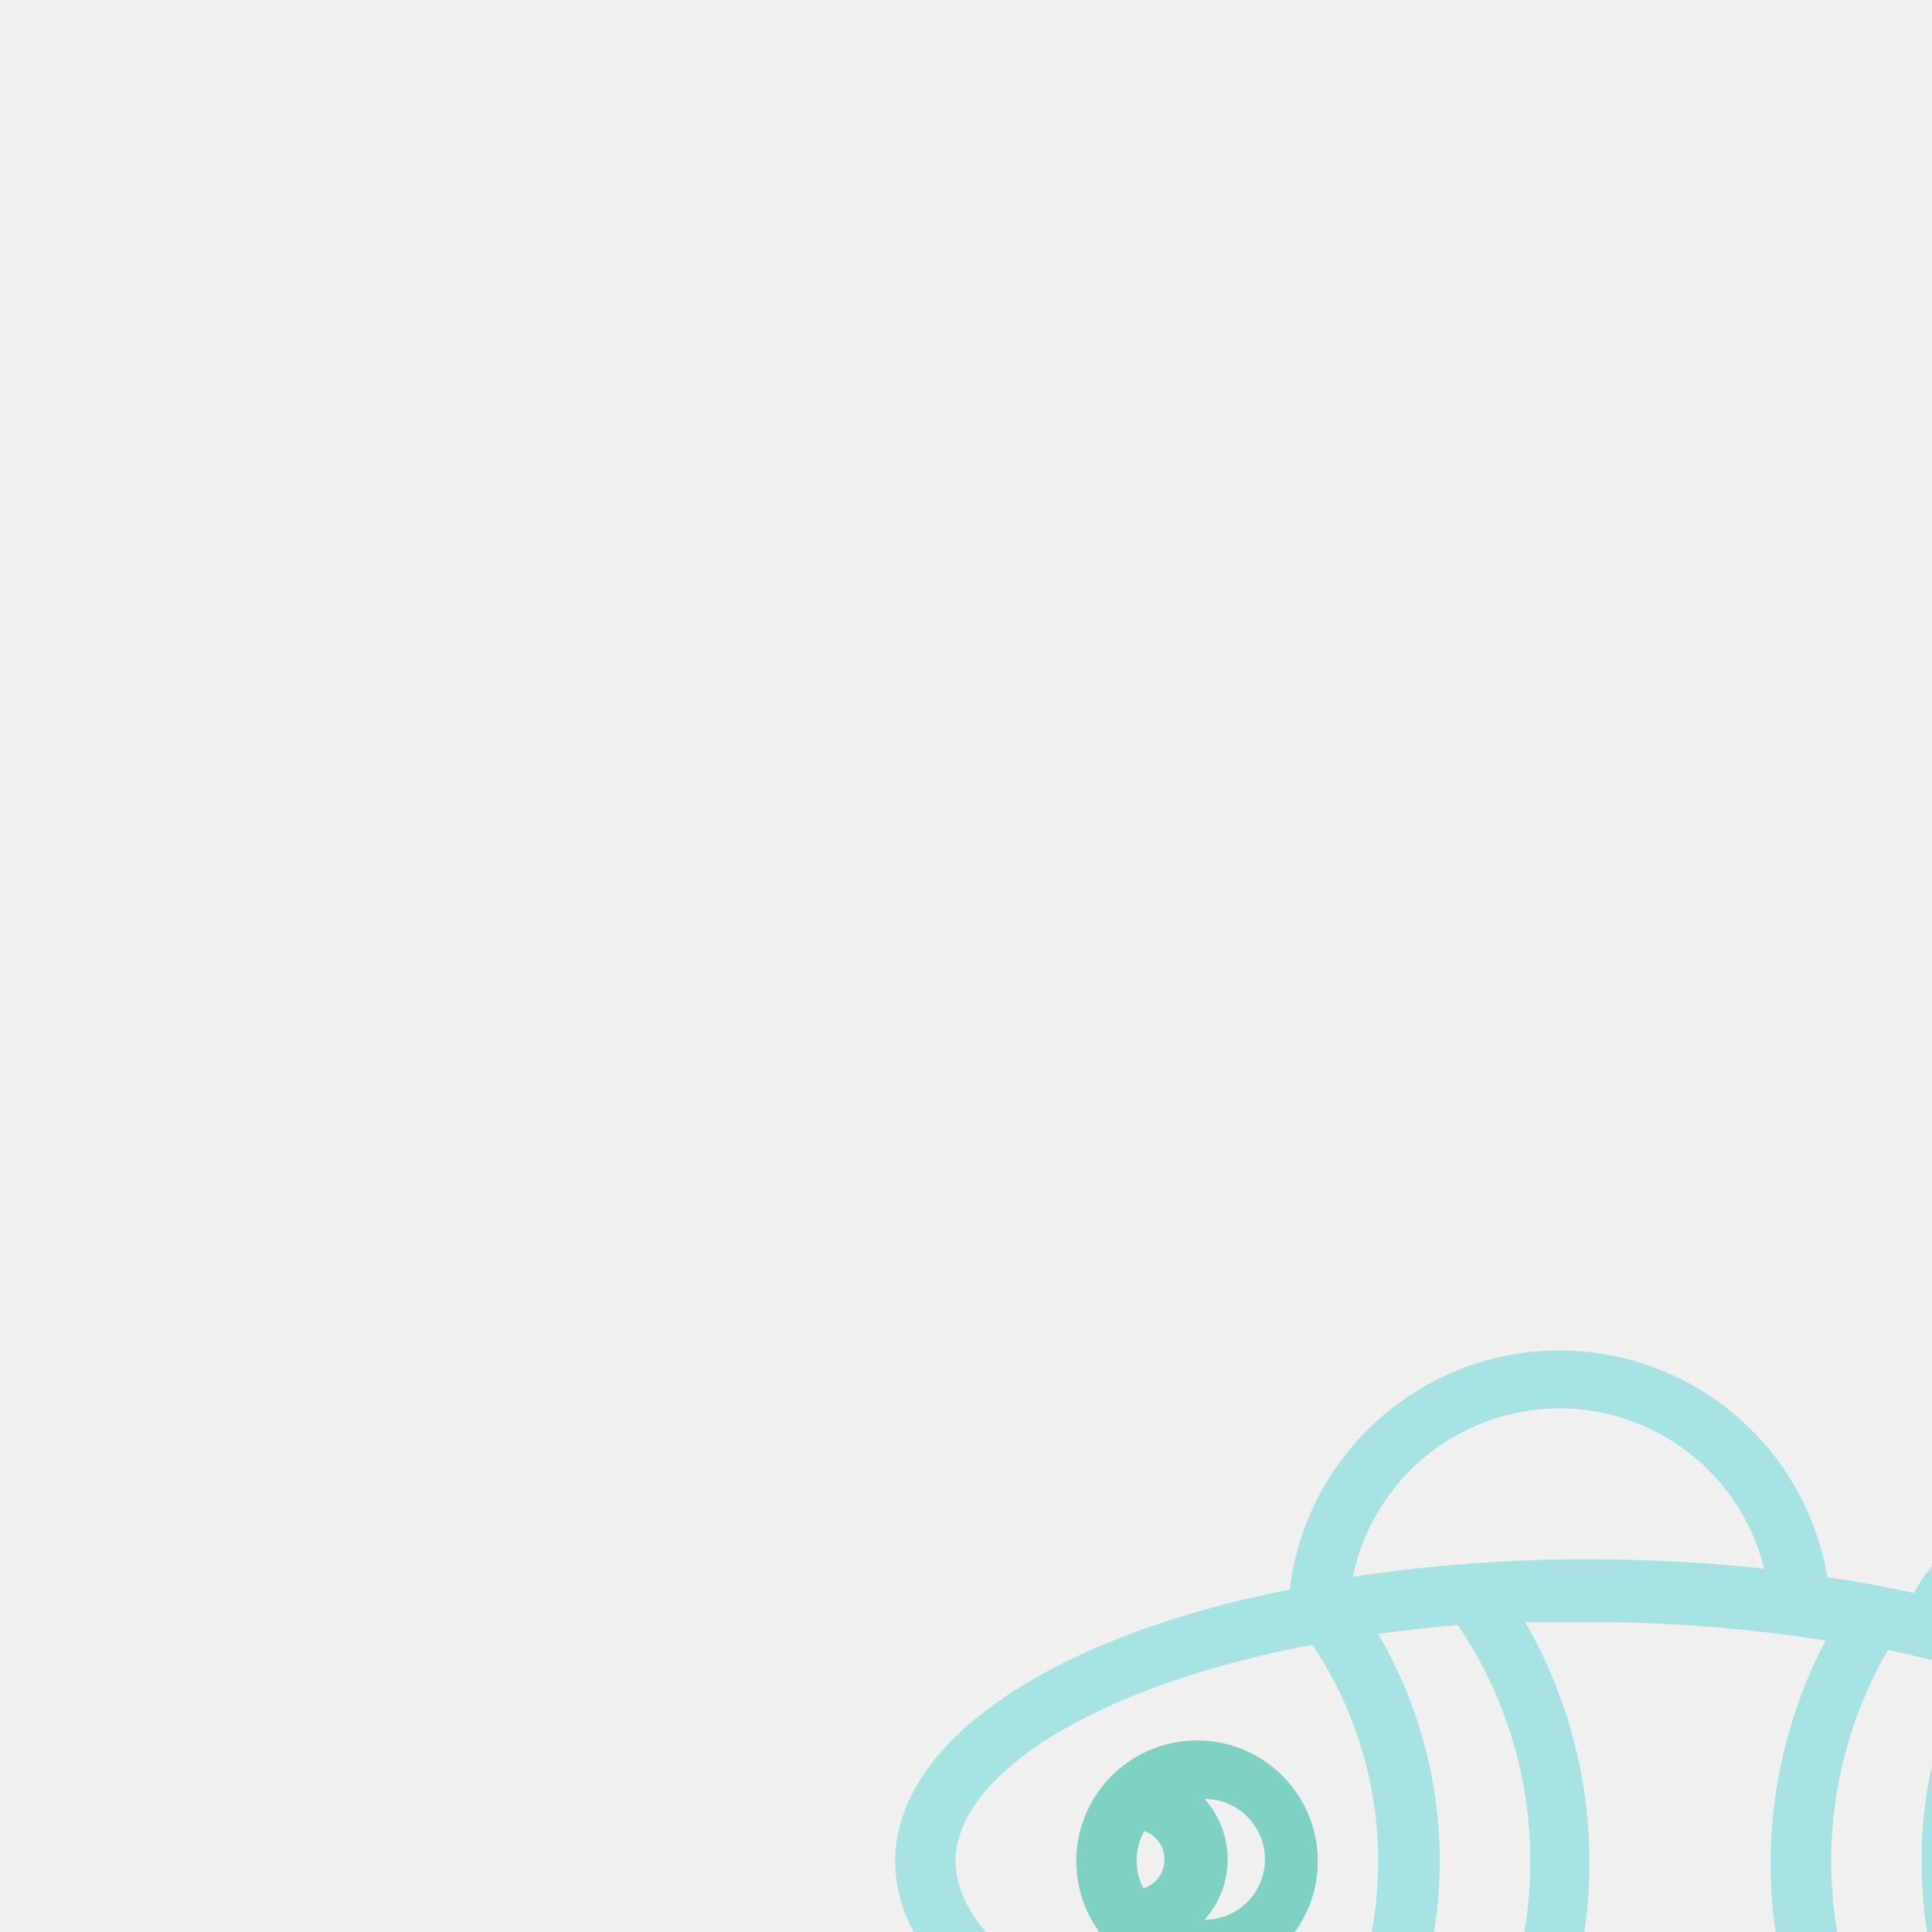
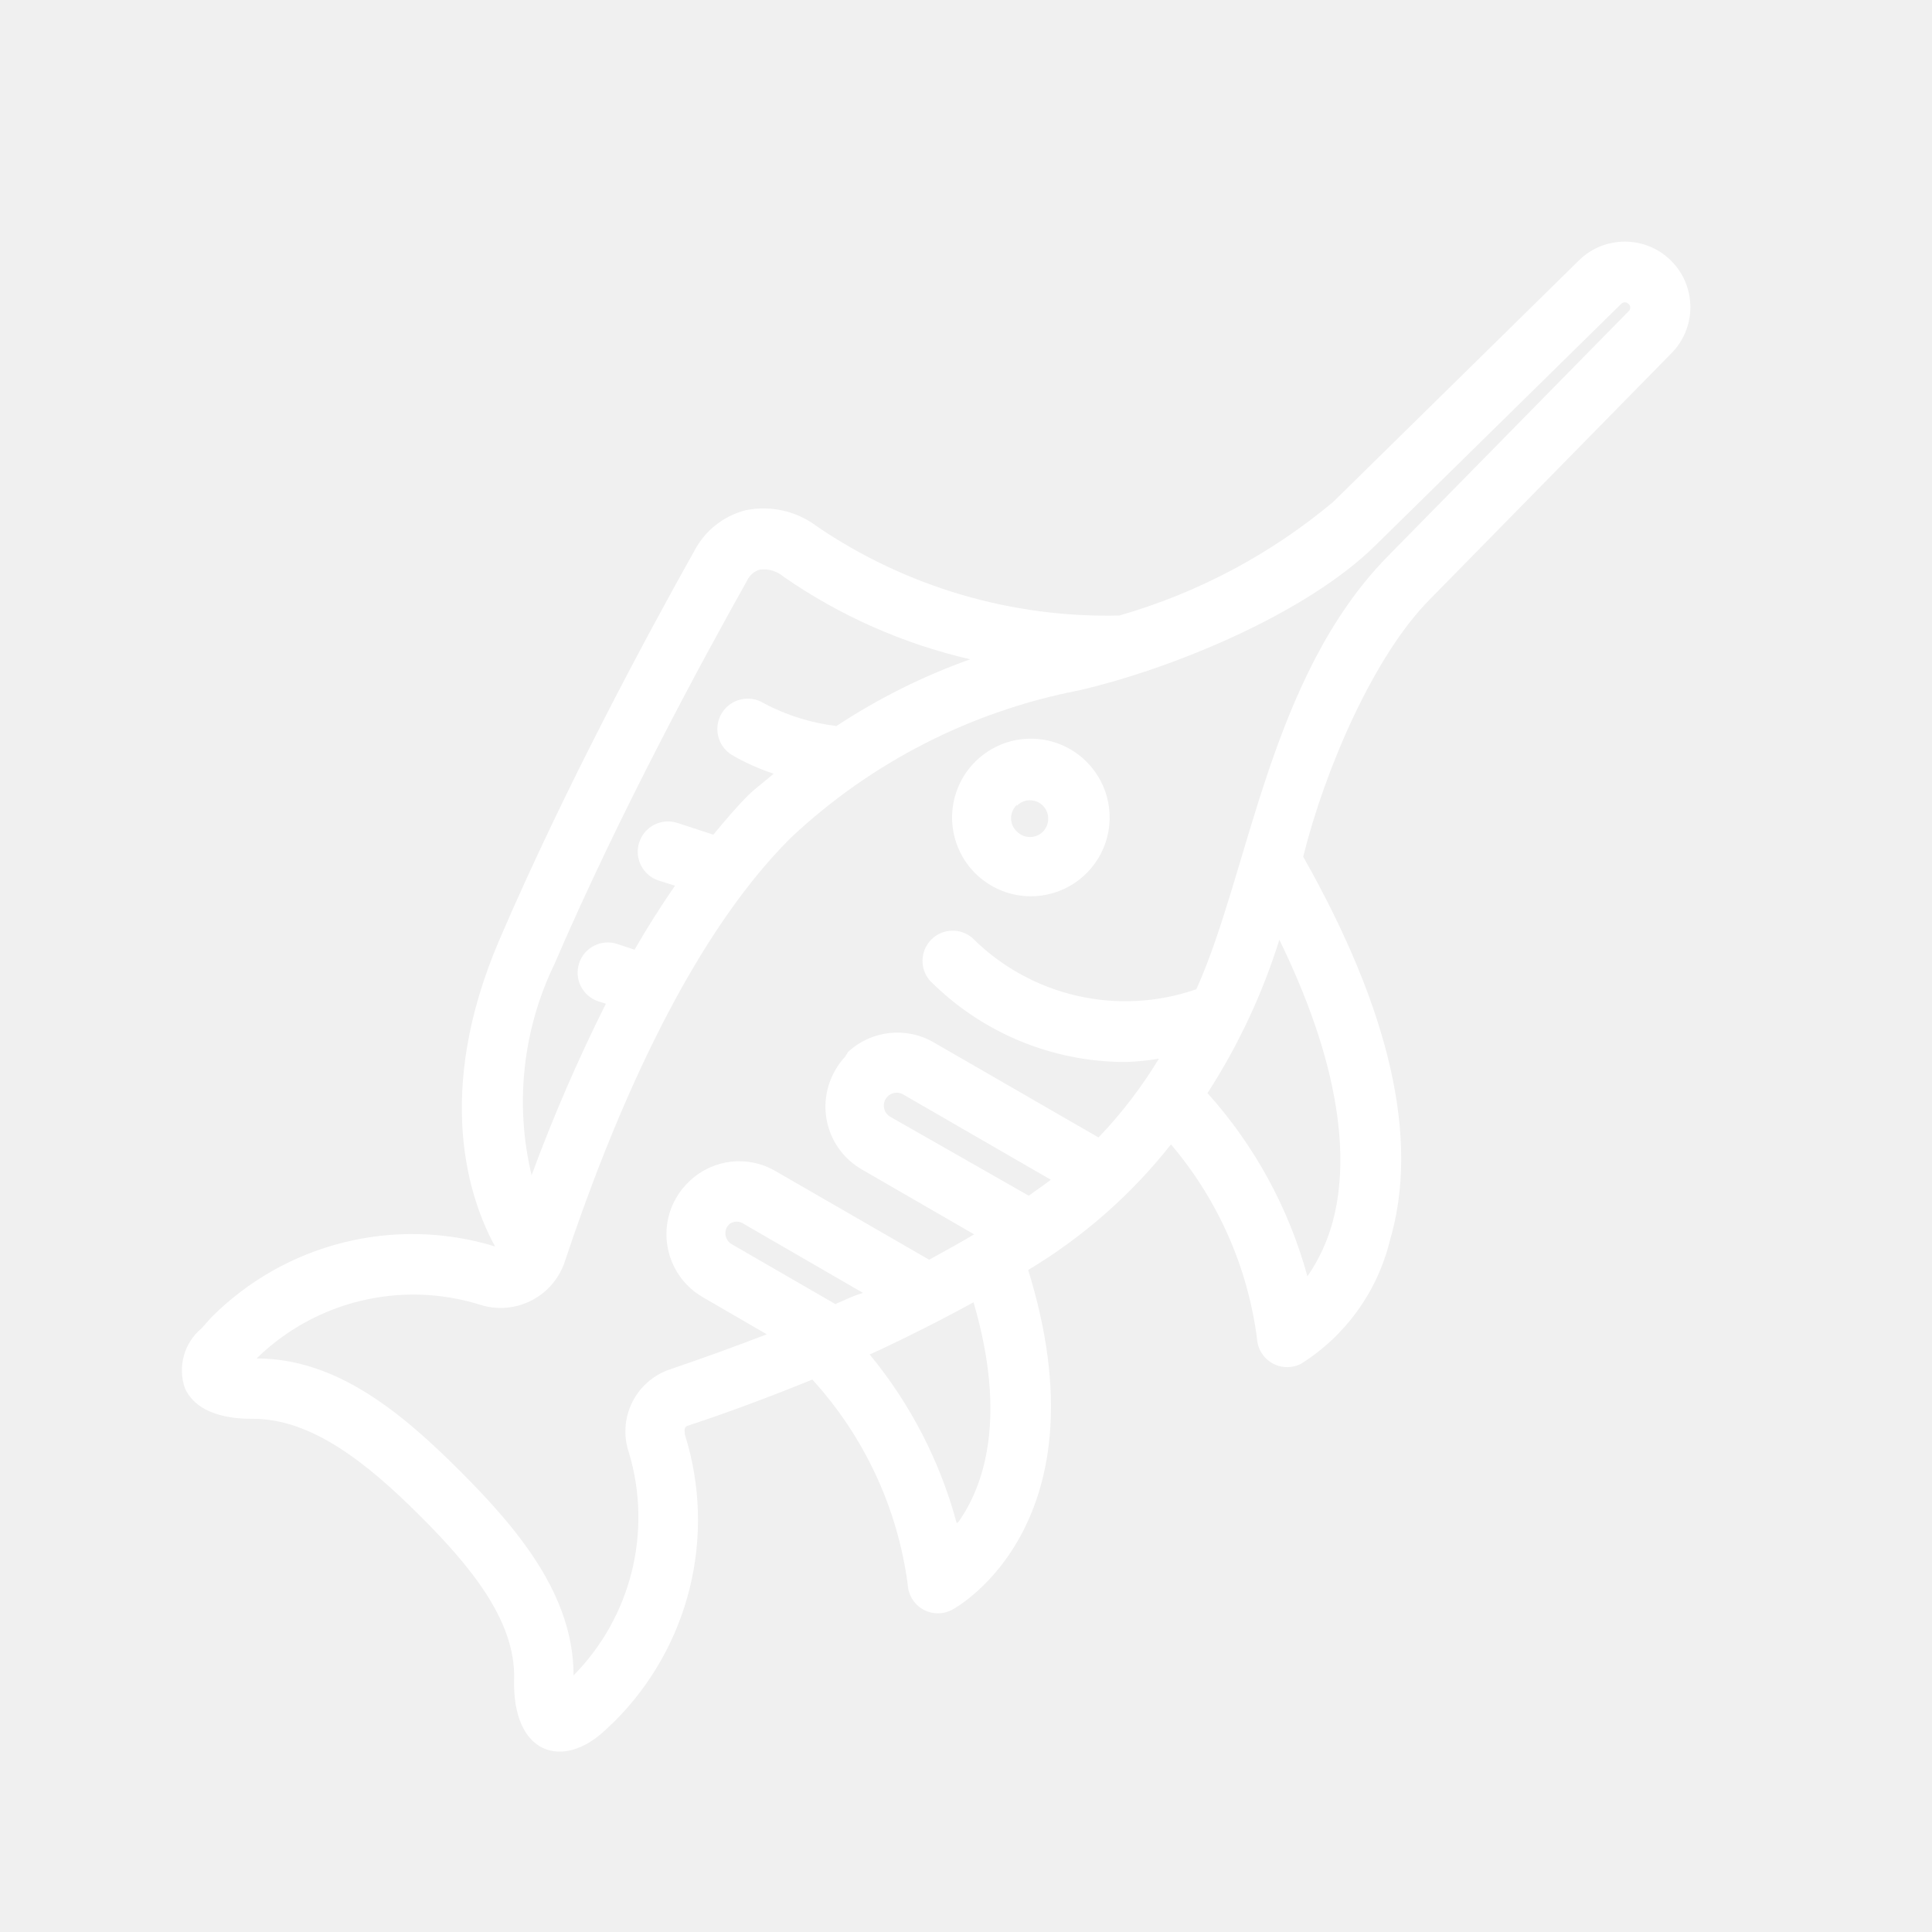
- <svg xmlns="http://www.w3.org/2000/svg" data-name="Layer 1" id="Layer_1" viewBox="0 0 612 612">
-   <g transform="translate(274, 274) scale(9.5625)">
-     <path d="M61.92,26.09a3,3,0,0,0-2.46-.65l-7.66,1.4a3,3,0,0,0-2.14,1.61,1,1,0,0,1-.9.55H46.35a3,3,0,0,1-.68-.09A5.85,5.85,0,0,0,46,27a6,6,0,0,0-11.26-2.88c-.92-.21-1.87-.38-2.86-.53A9,9,0,0,0,14.07,24C6.28,25.53,1,29,1,33c0,5.48,9.65,9.8,22.13,10a6.21,6.21,0,0,0,6,5,5.88,5.88,0,0,0,2.17-.41,1,1,0,0,0,.26-1.71l-.19-.14a1.81,1.81,0,0,1-.21-.18A4.13,4.13,0,0,1,30,42.67c1.54-.18,3-.42,4.44-.72a5,5,0,0,0,9.27-3.68c.23-.16.45-.32.65-.49a3.23,3.23,0,0,1,2-.78h2.41a1,1,0,0,1,.9.55,3,3,0,0,0,2.14,1.61l7.66,1.4a3,3,0,0,0,3.54-3V28.4A3,3,0,0,0,61.92,26.09ZM23,18a7,7,0,0,1,6.79,5.31A54.25,54.25,0,0,0,24,23a51,51,0,0,0-7.84.58A7,7,0,0,1,23,18ZM3,33c0-2.82,4.51-5.78,11.82-7.17a12.88,12.88,0,0,1,0,14.34C7.51,38.78,3,35.82,3,33Zm14,7.53a14.92,14.92,0,0,0,0-15.06c.85-.11,1.72-.22,2.64-.29a13.94,13.94,0,0,1,0,15.64C18.68,40.75,17.81,40.64,17,40.53Zm9.27,4.23a4.07,4.07,0,0,1-1-1.78c.94,0,1.87-.06,2.78-.13A6.12,6.12,0,0,0,29,46,4.21,4.21,0,0,1,26.23,44.76Zm5.59-4.37A50.19,50.19,0,0,1,24,41c-.73,0-1.43,0-2.13,0a15.94,15.94,0,0,0,0-15.92c.7,0,1.4,0,2.13,0a50.19,50.19,0,0,1,7.82.61,15.91,15.91,0,0,0,0,14.78ZM33.89,40a13.95,13.95,0,0,1,0-14c.88.19,1.73.4,2.54.63a14.95,14.95,0,0,0,0,12.76C35.62,39.61,34.77,39.82,33.89,40ZM39,43a3,3,0,0,1-2.61-1.53,27,27,0,0,0,5.52-2.11A2.74,2.74,0,0,1,42,40,3,3,0,0,1,39,43Zm4.32-6.94-.25.17a16.39,16.39,0,0,1-4.7,2.51,12.71,12.71,0,0,1,0-11.48,16.26,16.26,0,0,1,4.7,2.51l.25.17a14.79,14.79,0,0,0,0,6.12Zm.58-8.17a22,22,0,0,0-7.12-3.25A4,4,0,0,1,44,27,4.33,4.33,0,0,1,43.9,27.89ZM48.15,35h-1.8a5.07,5.07,0,0,0-1.16.16,12.37,12.37,0,0,1,0-4.32,5.07,5.07,0,0,0,1.16.16h1.8a13.41,13.41,0,0,0,0,4ZM61,37.6a1,1,0,0,1-.36.77,1,1,0,0,1-.82.22l-7.66-1.4a1,1,0,0,1-.71-.53,3,3,0,0,0-1.21-1.27,12,12,0,0,1,0-4.78,3,3,0,0,0,1.21-1.27h0a1,1,0,0,1,.71-.53l7.66-1.4a1,1,0,0,1,.82.22,1,1,0,0,1,.36.77Z" fill="#A7E3E2" />
-     <path d="M11,29a4,4,0,1,0,4,4A4,4,0,0,0,11,29ZM9.25,33.94A1.89,1.89,0,0,1,9,33a2,2,0,0,1,.25-1,1,1,0,0,1,0,1.89Zm2,1a3,3,0,0,0,0-4,2,2,0,0,1,0,4Z" fill="#7FD1C3" />
+ <svg xmlns="http://www.w3.org/2000/svg" viewBox="0 0 64 64" fill="#ffffff">
+   <g id="Swordfish">
+     <path d="M8.39,47c1.95,0,3.79,1.49,5.47,3.16s3.23,3.51,3.17,5.47c-.06,2.5,1.61,3,3,1.7l.32-.3a9.43,9.43,0,0,0,2.34-9.5c0-.09-.06-.25.09-.3,1.28-.42,2.68-.94,4.13-1.53a12.51,12.51,0,0,1,3.16,6.79,1,1,0,0,0,1.48.83c.21-.11,5.1-2.89,2.51-11.25a17.45,17.45,0,0,0,4.73-4.16,12.4,12.4,0,0,1,2.85,6.43,1,1,0,0,0,1.47.83,6.7,6.7,0,0,0,2.93-4.07c1-3.37,0-7.65-2.87-12.72.72-2.9,2.34-6.65,4.18-8.51l8-8.15A2.17,2.17,0,0,0,52.3,8.63l-8.14,8a19.37,19.37,0,0,1-7.08,3.76,17.09,17.09,0,0,1-10-2.94,2.94,2.94,0,0,0-2.37-.55A2.66,2.66,0,0,0,23,18.25c-1.48,2.64-4.28,7.81-6.46,12.89s-1,8.59-.14,10.15A9.4,9.4,0,0,0,7,43.64H7L6.68,44A1.81,1.81,0,0,0,6.13,46C6.6,47,8,47,8.39,47Zm19.3-3.79-3.46-2a.42.42,0,0,1-.15-.56l.08-.1a.41.41,0,0,1,.49,0l3.94,2.28C28.29,42.91,28,43.06,27.69,43.19Zm4,7.24a14.83,14.83,0,0,0-2.88-5.58c1.3-.59,2.83-1.39,3.44-1.73C33.38,47,32.58,49.25,31.74,50.43ZM29.91,36.25l4.9,2.83c-.23.18-.49.35-.73.53L29.5,37A.41.41,0,0,1,29.91,36.25Zm14.24,4.21a5.84,5.84,0,0,1-.84,1.82A15,15,0,0,0,40,36.21a20.77,20.77,0,0,0,2.38-5.08C44.63,35.74,44.62,38.72,44.15,40.46ZM18.37,31.93c2.15-5,4.92-10.1,6.38-12.7a.66.66,0,0,1,.42-.36,1,1,0,0,1,.78.23,17.92,17.92,0,0,0,6.19,2.74,20.6,20.6,0,0,0-4.43,2.21,6.86,6.86,0,0,1-2.4-.75A1,1,0,1,0,24.23,25a7.2,7.2,0,0,0,1.4.63c-.28.24-.58.46-.84.71-.4.4-.78.85-1.16,1.31l-1.19-.39a1,1,0,0,0-.62,1.91l.54.17c-.47.68-.92,1.39-1.34,2.12l-.57-.19a1,1,0,0,0-.63,1.9l.25.08a55.76,55.76,0,0,0-2.46,5.68A10.45,10.45,0,0,1,18.37,31.93ZM15.9,43.22a2.24,2.24,0,0,0,2.79-1.37c1.5-4.51,4-10.62,7.52-14.11a19.29,19.29,0,0,1,9.53-4.87c3.08-.71,7.53-2.54,9.82-4.8l8.14-8a.17.17,0,0,1,.25,0,.16.16,0,0,1,0,.24l-8,8.14c-3.91,4-4.57,10.45-6.32,14.32a7.17,7.17,0,0,1-7.42-1.7,1,1,0,0,0-1.41,1.41,9.13,9.13,0,0,0,6.49,2.7,8,8,0,0,0,1.1-.11,15,15,0,0,1-2,2.61l-5.46-3.15a2.4,2.4,0,0,0-2.84.32L28,35a2.18,2.18,0,0,0-.33.45,2.4,2.4,0,0,0,.88,3.29l3.72,2.15c-.49.29-1,.57-1.49.84l-5.08-2.93a2.38,2.38,0,0,0-2.84.31,2.35,2.35,0,0,0-.46.57,2.41,2.41,0,0,0,.88,3.29l2.12,1.23c-1.11.43-2.2.82-3.2,1.16a2.17,2.17,0,0,0-1.36,2.78A7.46,7.46,0,0,1,19,55.5c0-2.64-1.81-4.82-3.76-6.77S11.14,45,8.5,45h0A7.43,7.43,0,0,1,15.9,43.22Z" />
+     <path d="M34.12,29.69A2.61,2.61,0,0,0,36,25.24a2.61,2.61,0,1,0-1.84,4.45Zm-.43-3a.58.58,0,0,1,.43-.18.61.61,0,0,1,.43.18.62.62,0,0,1,0,.86.61.61,0,0,1-.86,0A.6.6,0,0,1,33.69,26.66Z" />
  </g>
</svg>
